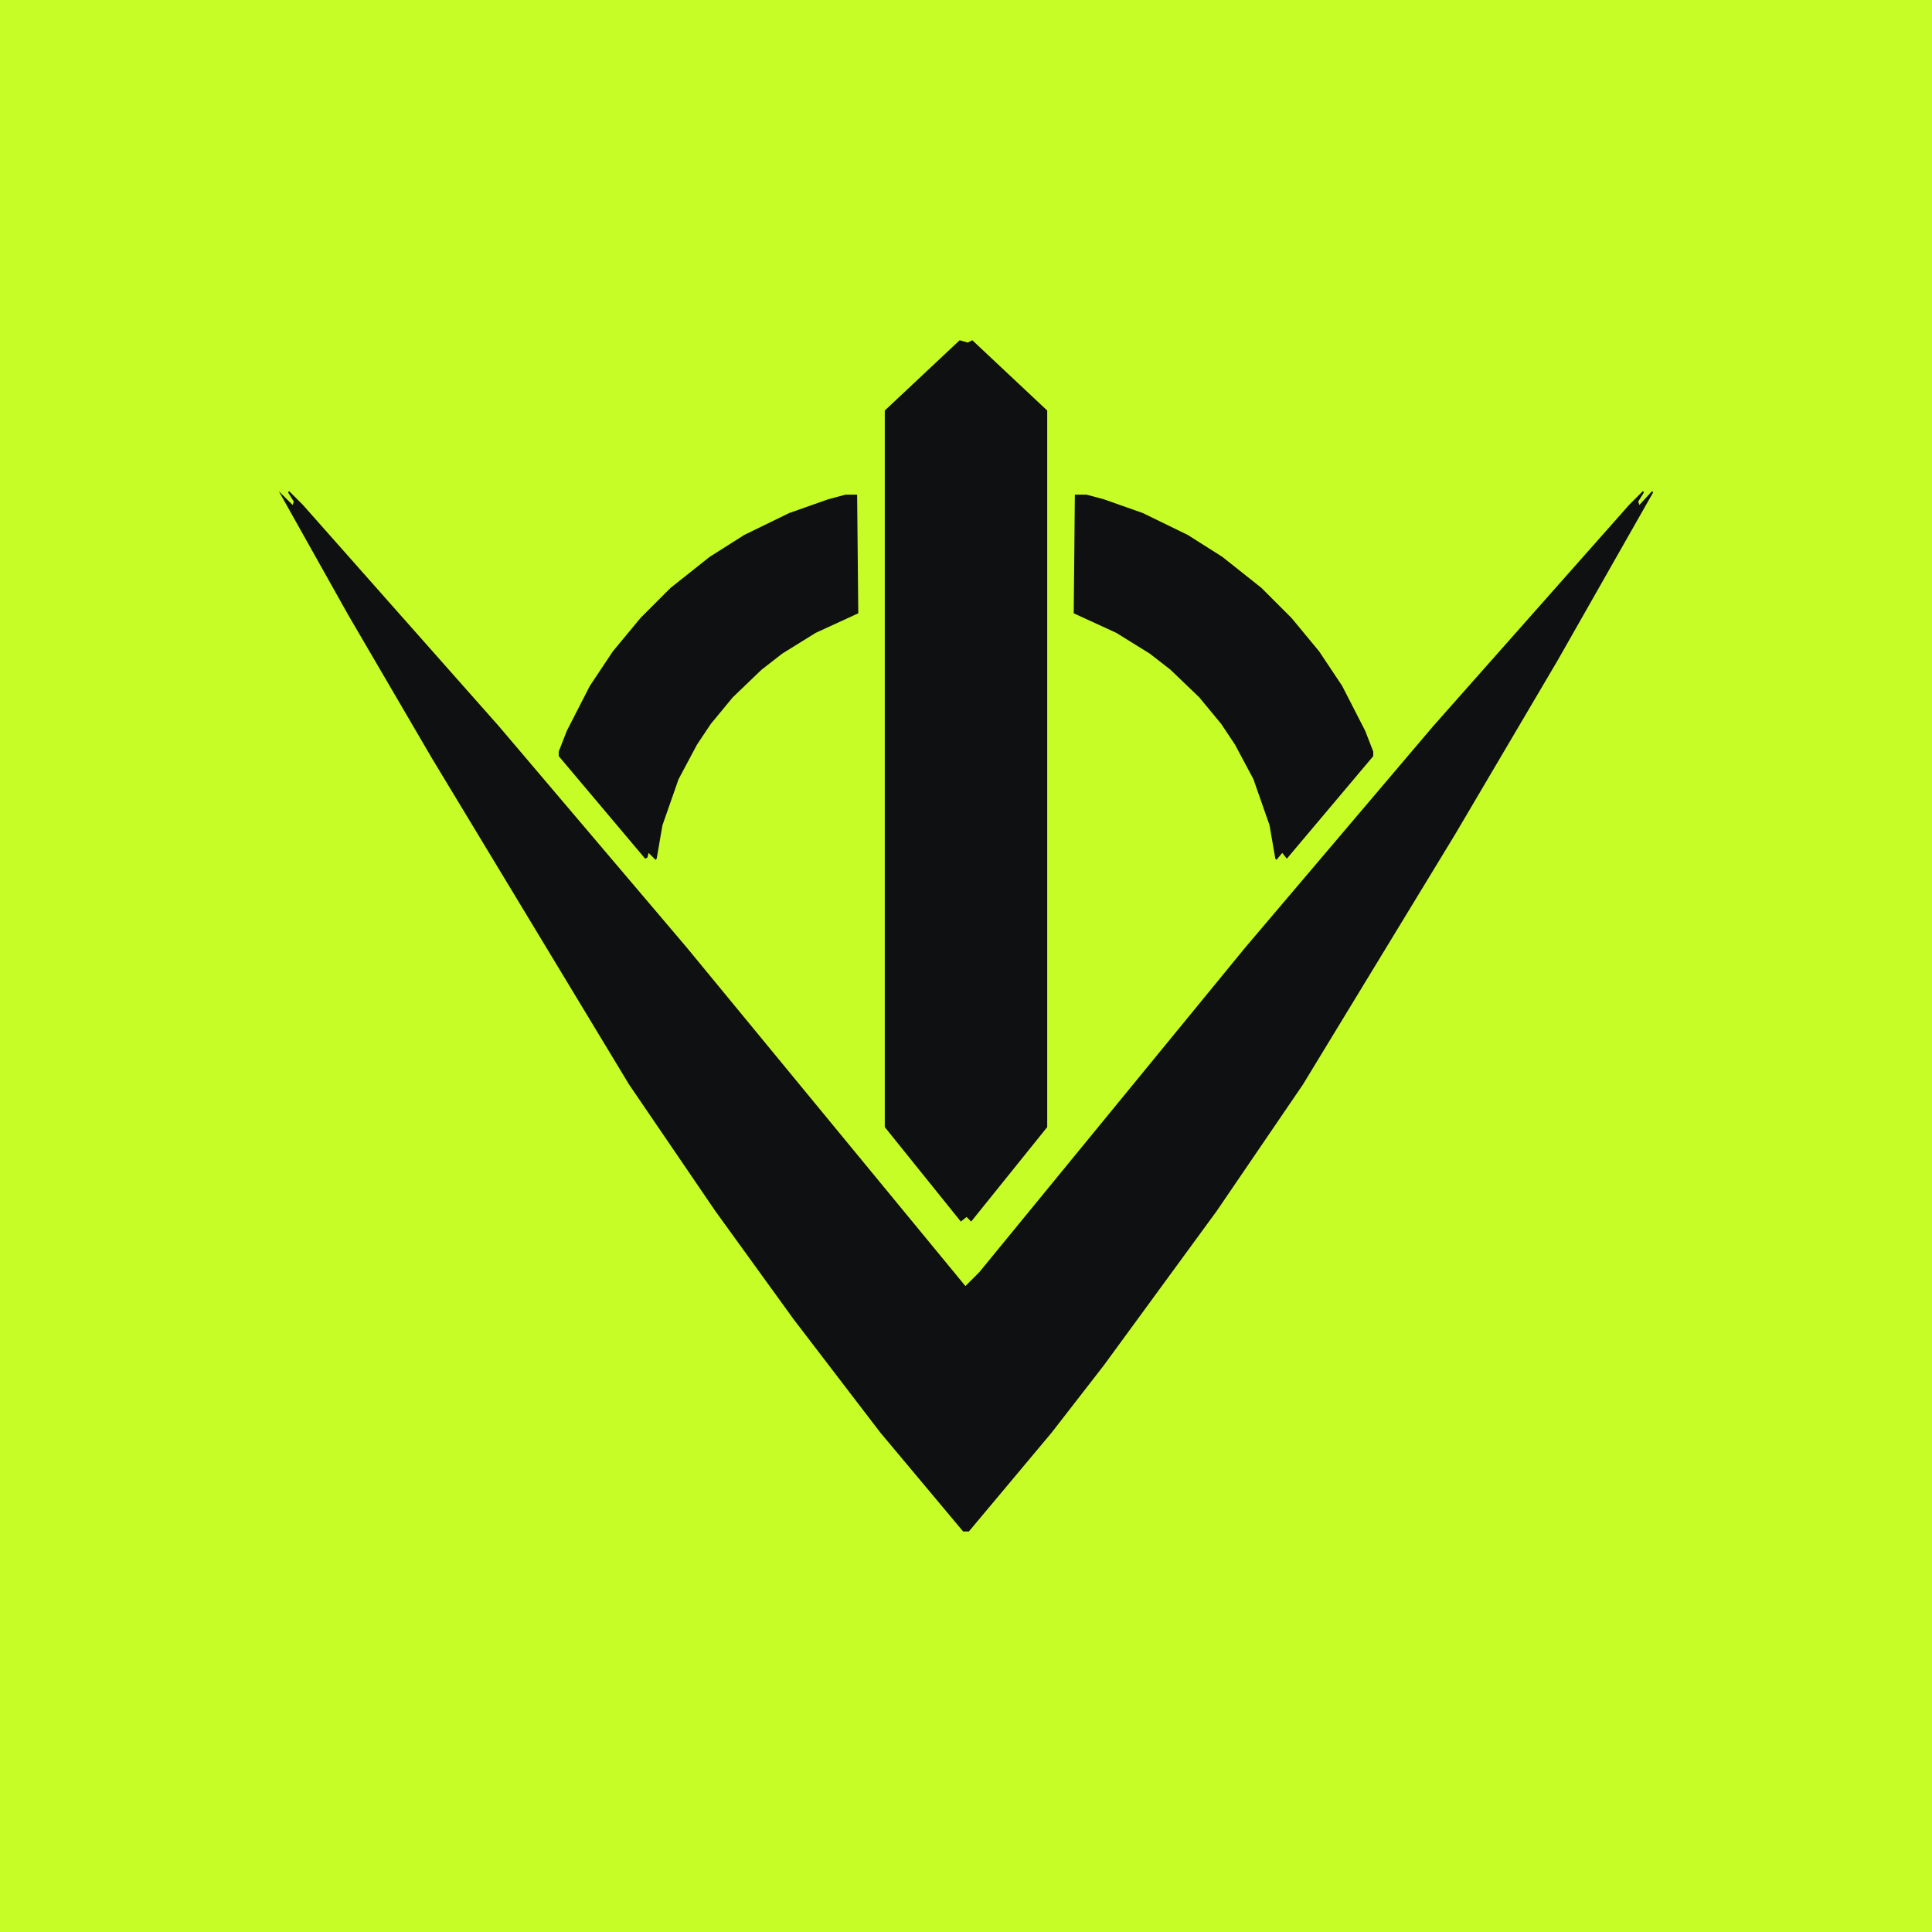
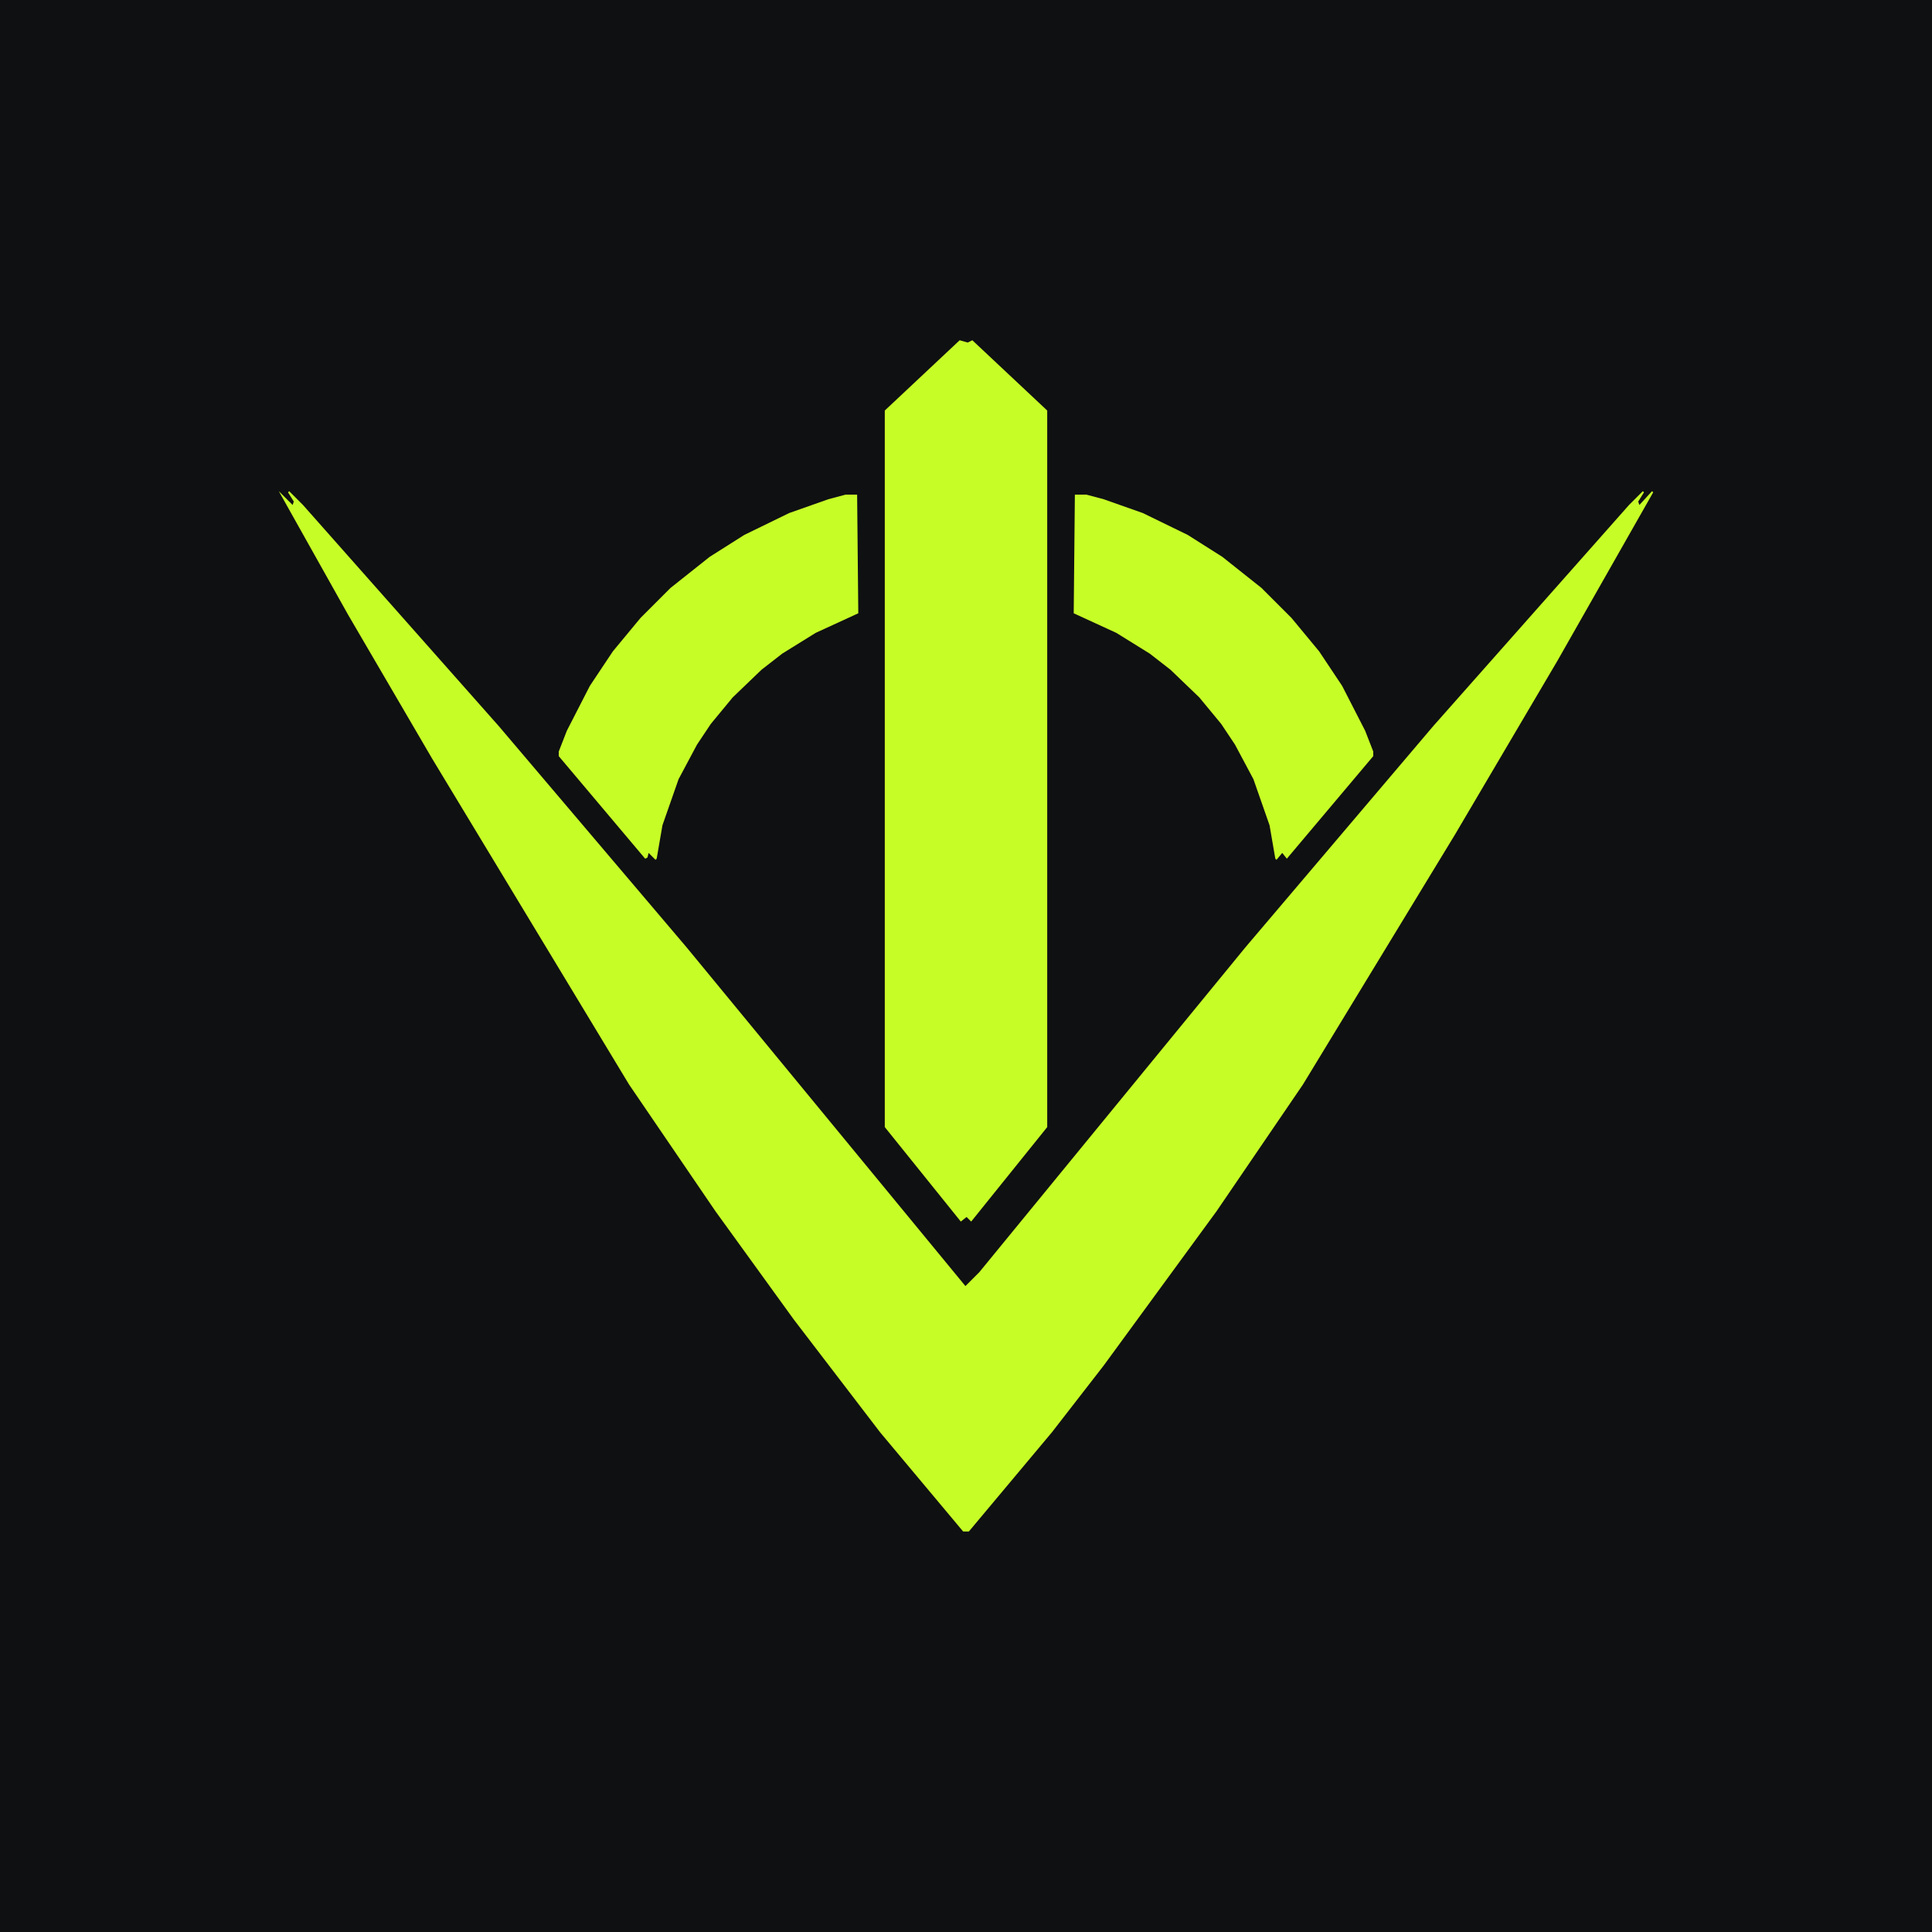
<svg xmlns="http://www.w3.org/2000/svg" width="1024" height="1024" viewBox="0 0 1024 1024">
-   <style>:root{color-scheme:light dark}.plate{fill:#C7FD26}.glyph{fill:#0F1012}@media (prefers-color-scheme:dark){.plate{fill:#0F1012}.glyph{fill:#C7FD26}}</style>
+   <style>:root{color-scheme:light dark}.plate{fill:#0F1012}.glyph{fill:#C7FD26}@media (prefers-color-scheme:light){.plate{fill:#C7FD26}.glyph{fill:#0F1012}}</style>
  <rect class="plate" width="1024" height="1024" />
  <g transform="translate(133.12,165.69) scale(0.74)">
    <path class="glyph" d="M 589.98,130.37 L 589.15,215.36 L 619.68,229.39 L 643.61,244.24 L 658.46,255.79 L 679.09,275.60 L 694.77,294.58 L 704.67,309.43 L 717.87,334.18 L 729.42,367.19 L 733.55,391.12 L 734.38,391.94 L 738.50,386.99 L 741.80,391.12 L 803.69,317.68 L 803.69,314.38 L 797.91,299.53 L 781.41,267.35 L 764.91,242.59 L 745.10,218.66 L 723.65,197.21 L 695.59,174.93 L 670.84,159.25 L 638.66,143.57 L 610.60,133.67 L 598.23,130.37 Z M 434.02,130.37 L 425.77,130.37 L 413.40,133.67 L 385.34,143.57 L 353.16,159.25 L 328.41,174.93 L 300.35,197.21 L 278.90,218.66 L 259.09,242.59 L 242.59,267.35 L 226.09,299.53 L 220.31,314.38 L 220.31,317.68 L 282.20,391.12 L 283.85,390.29 L 284.67,386.99 L 289.62,391.94 L 290.45,391.12 L 294.58,367.19 L 306.13,334.18 L 319.33,309.43 L 329.23,294.58 L 344.91,275.60 L 365.54,255.79 L 380.39,244.24 L 404.32,229.39 L 434.85,215.36 Z M 19.80,127.90 L 69.31,216.19 L 129.55,319.33 L 270.65,552.84 L 332.53,643.61 L 388.64,721.17 L 450.53,802.04 L 509.94,873.00 L 514.06,873.00 L 573.47,802.04 L 610.60,754.18 L 691.47,643.61 L 753.35,552.84 L 862.27,373.79 L 935.71,249.19 L 1004.20,128.72 L 1003.37,127.90 L 994.29,137.80 L 993.47,135.32 L 997.60,128.72 L 996.77,127.90 L 986.87,137.80 L 846.59,296.23 L 712.10,454.65 L 521.49,687.34 L 511.59,697.24 L 311.90,454.65 L 177.41,296.23 L 37.13,137.80 L 27.23,127.90 L 26.40,128.72 L 30.53,135.32 L 29.71,137.80 Z M 507.46,19.80 L 453.83,70.14 L 453.83,583.37 L 508.29,651.04 L 512.41,647.74 L 515.71,651.04 L 570.17,583.37 L 570.17,70.14 L 516.54,19.80 L 513.24,21.45 Z" fill-rule="evenodd" />
  </g>
</svg>
